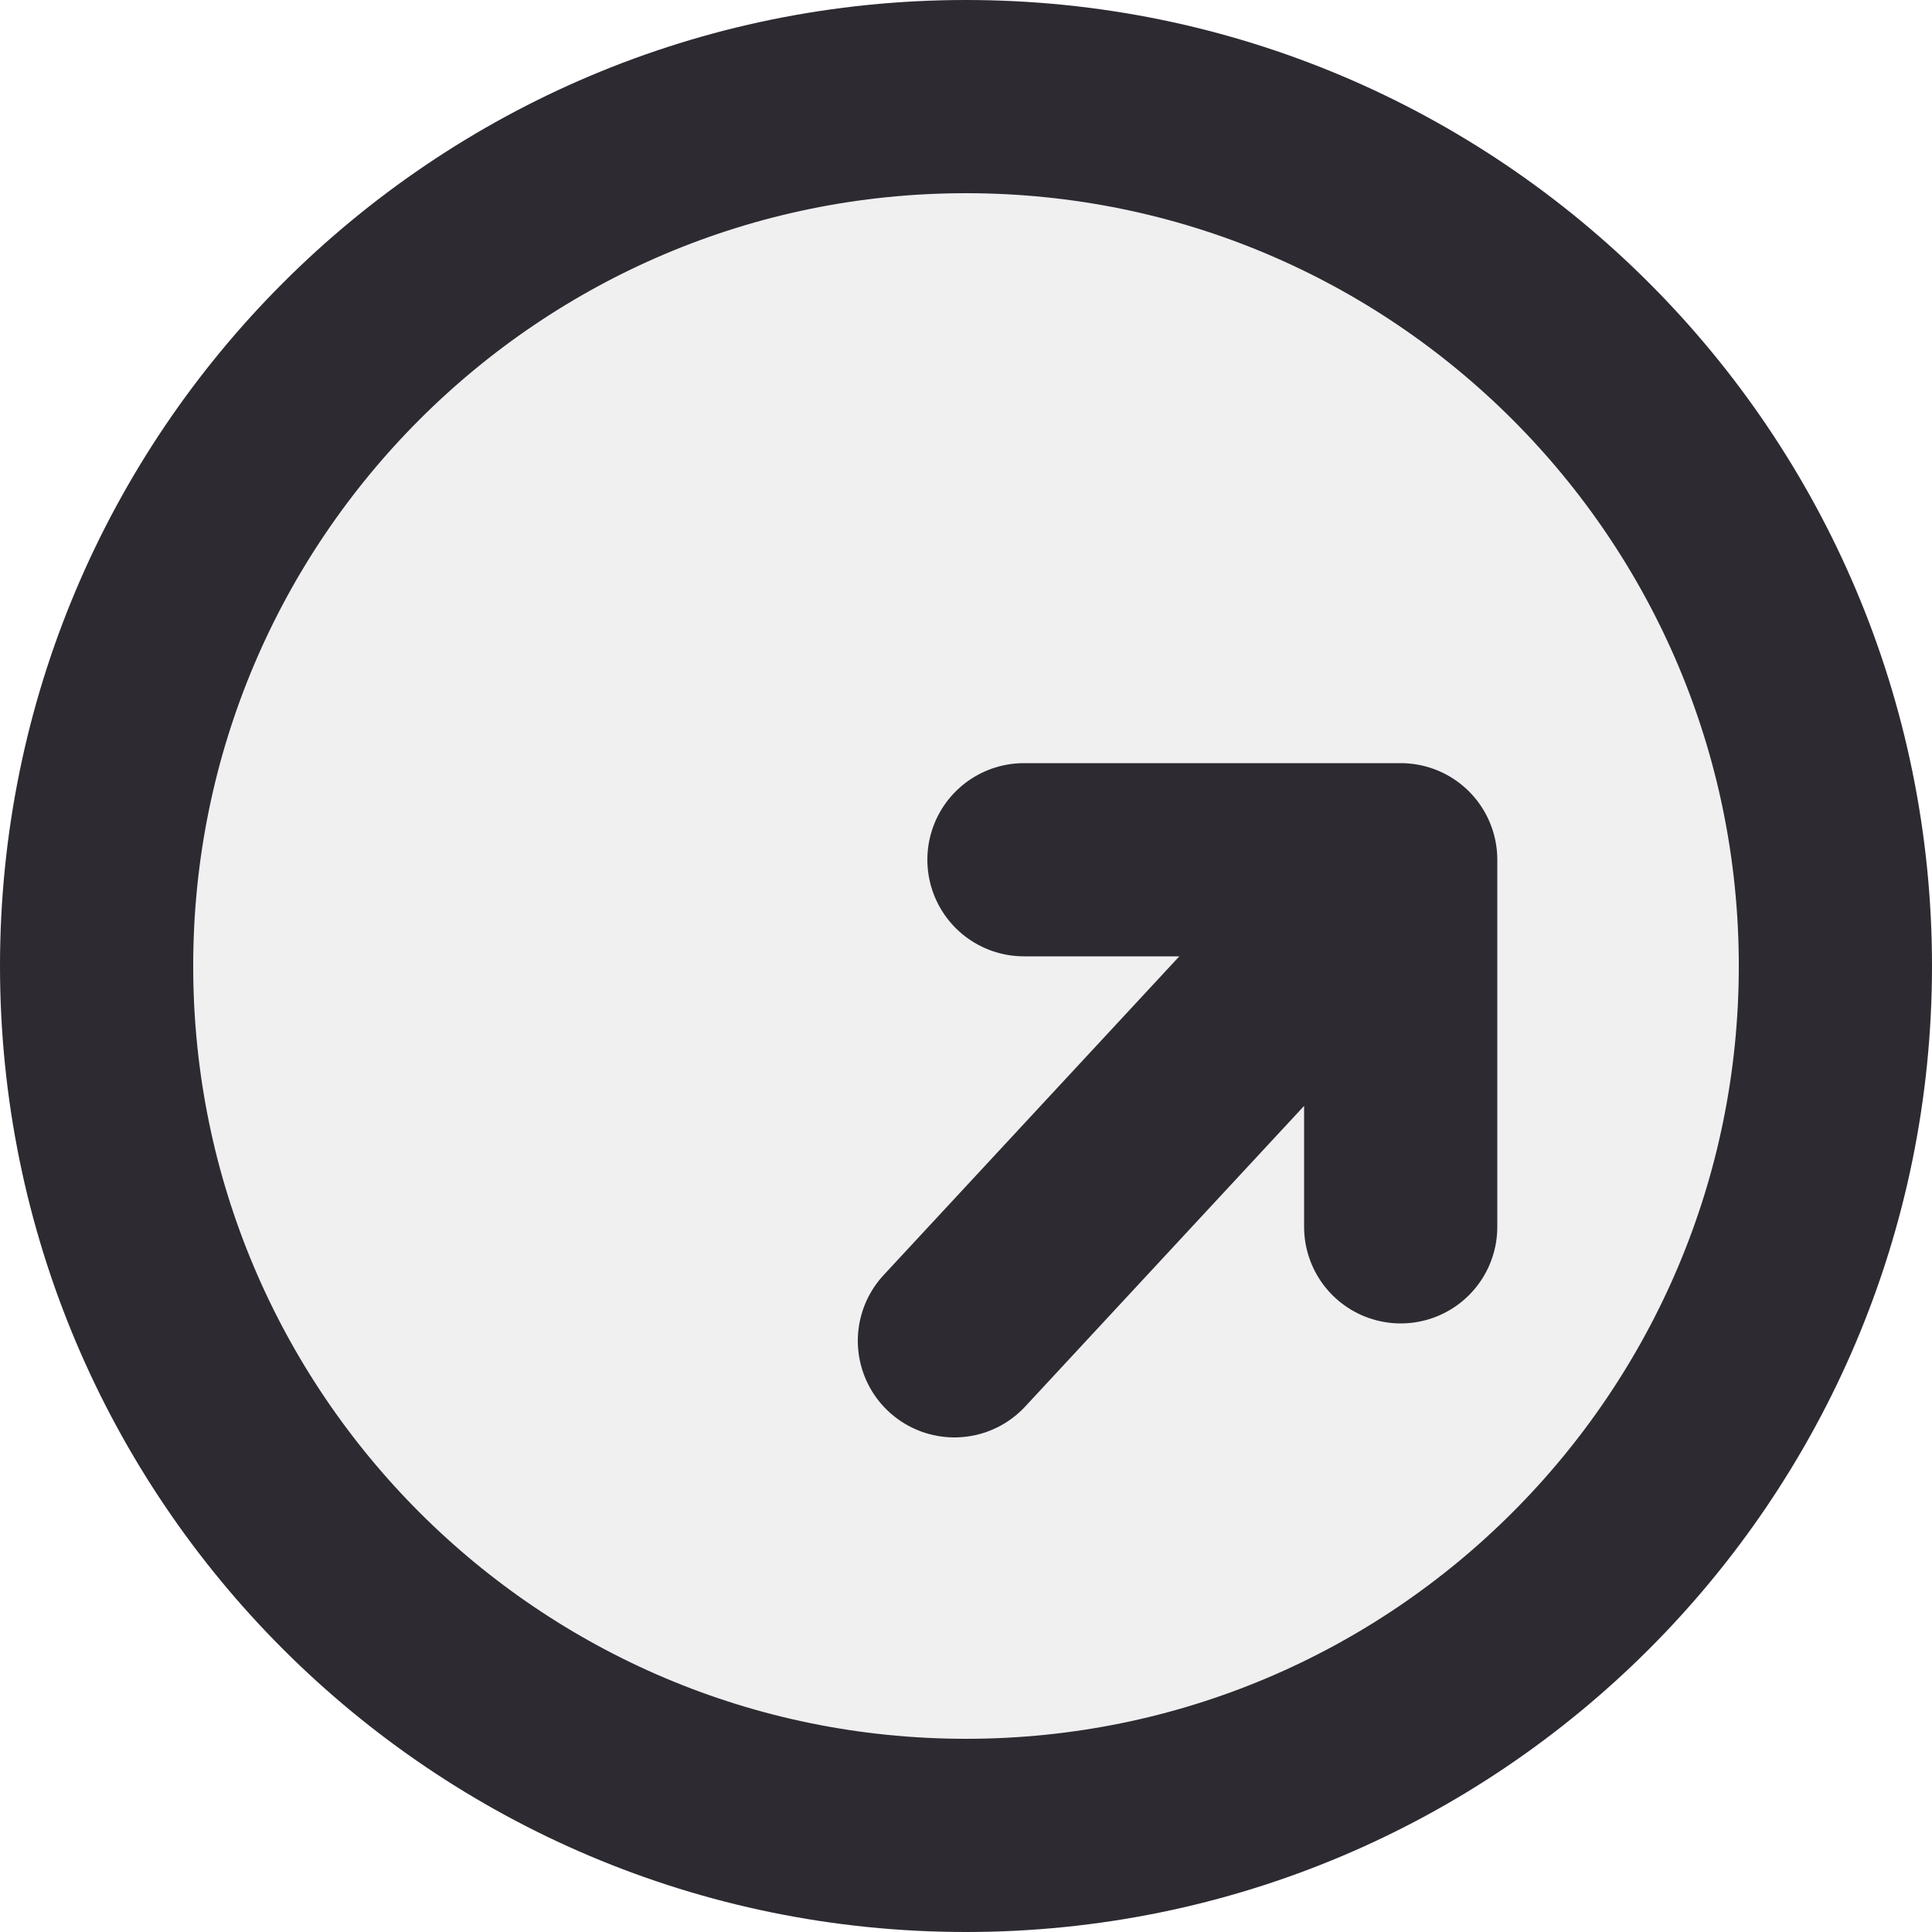
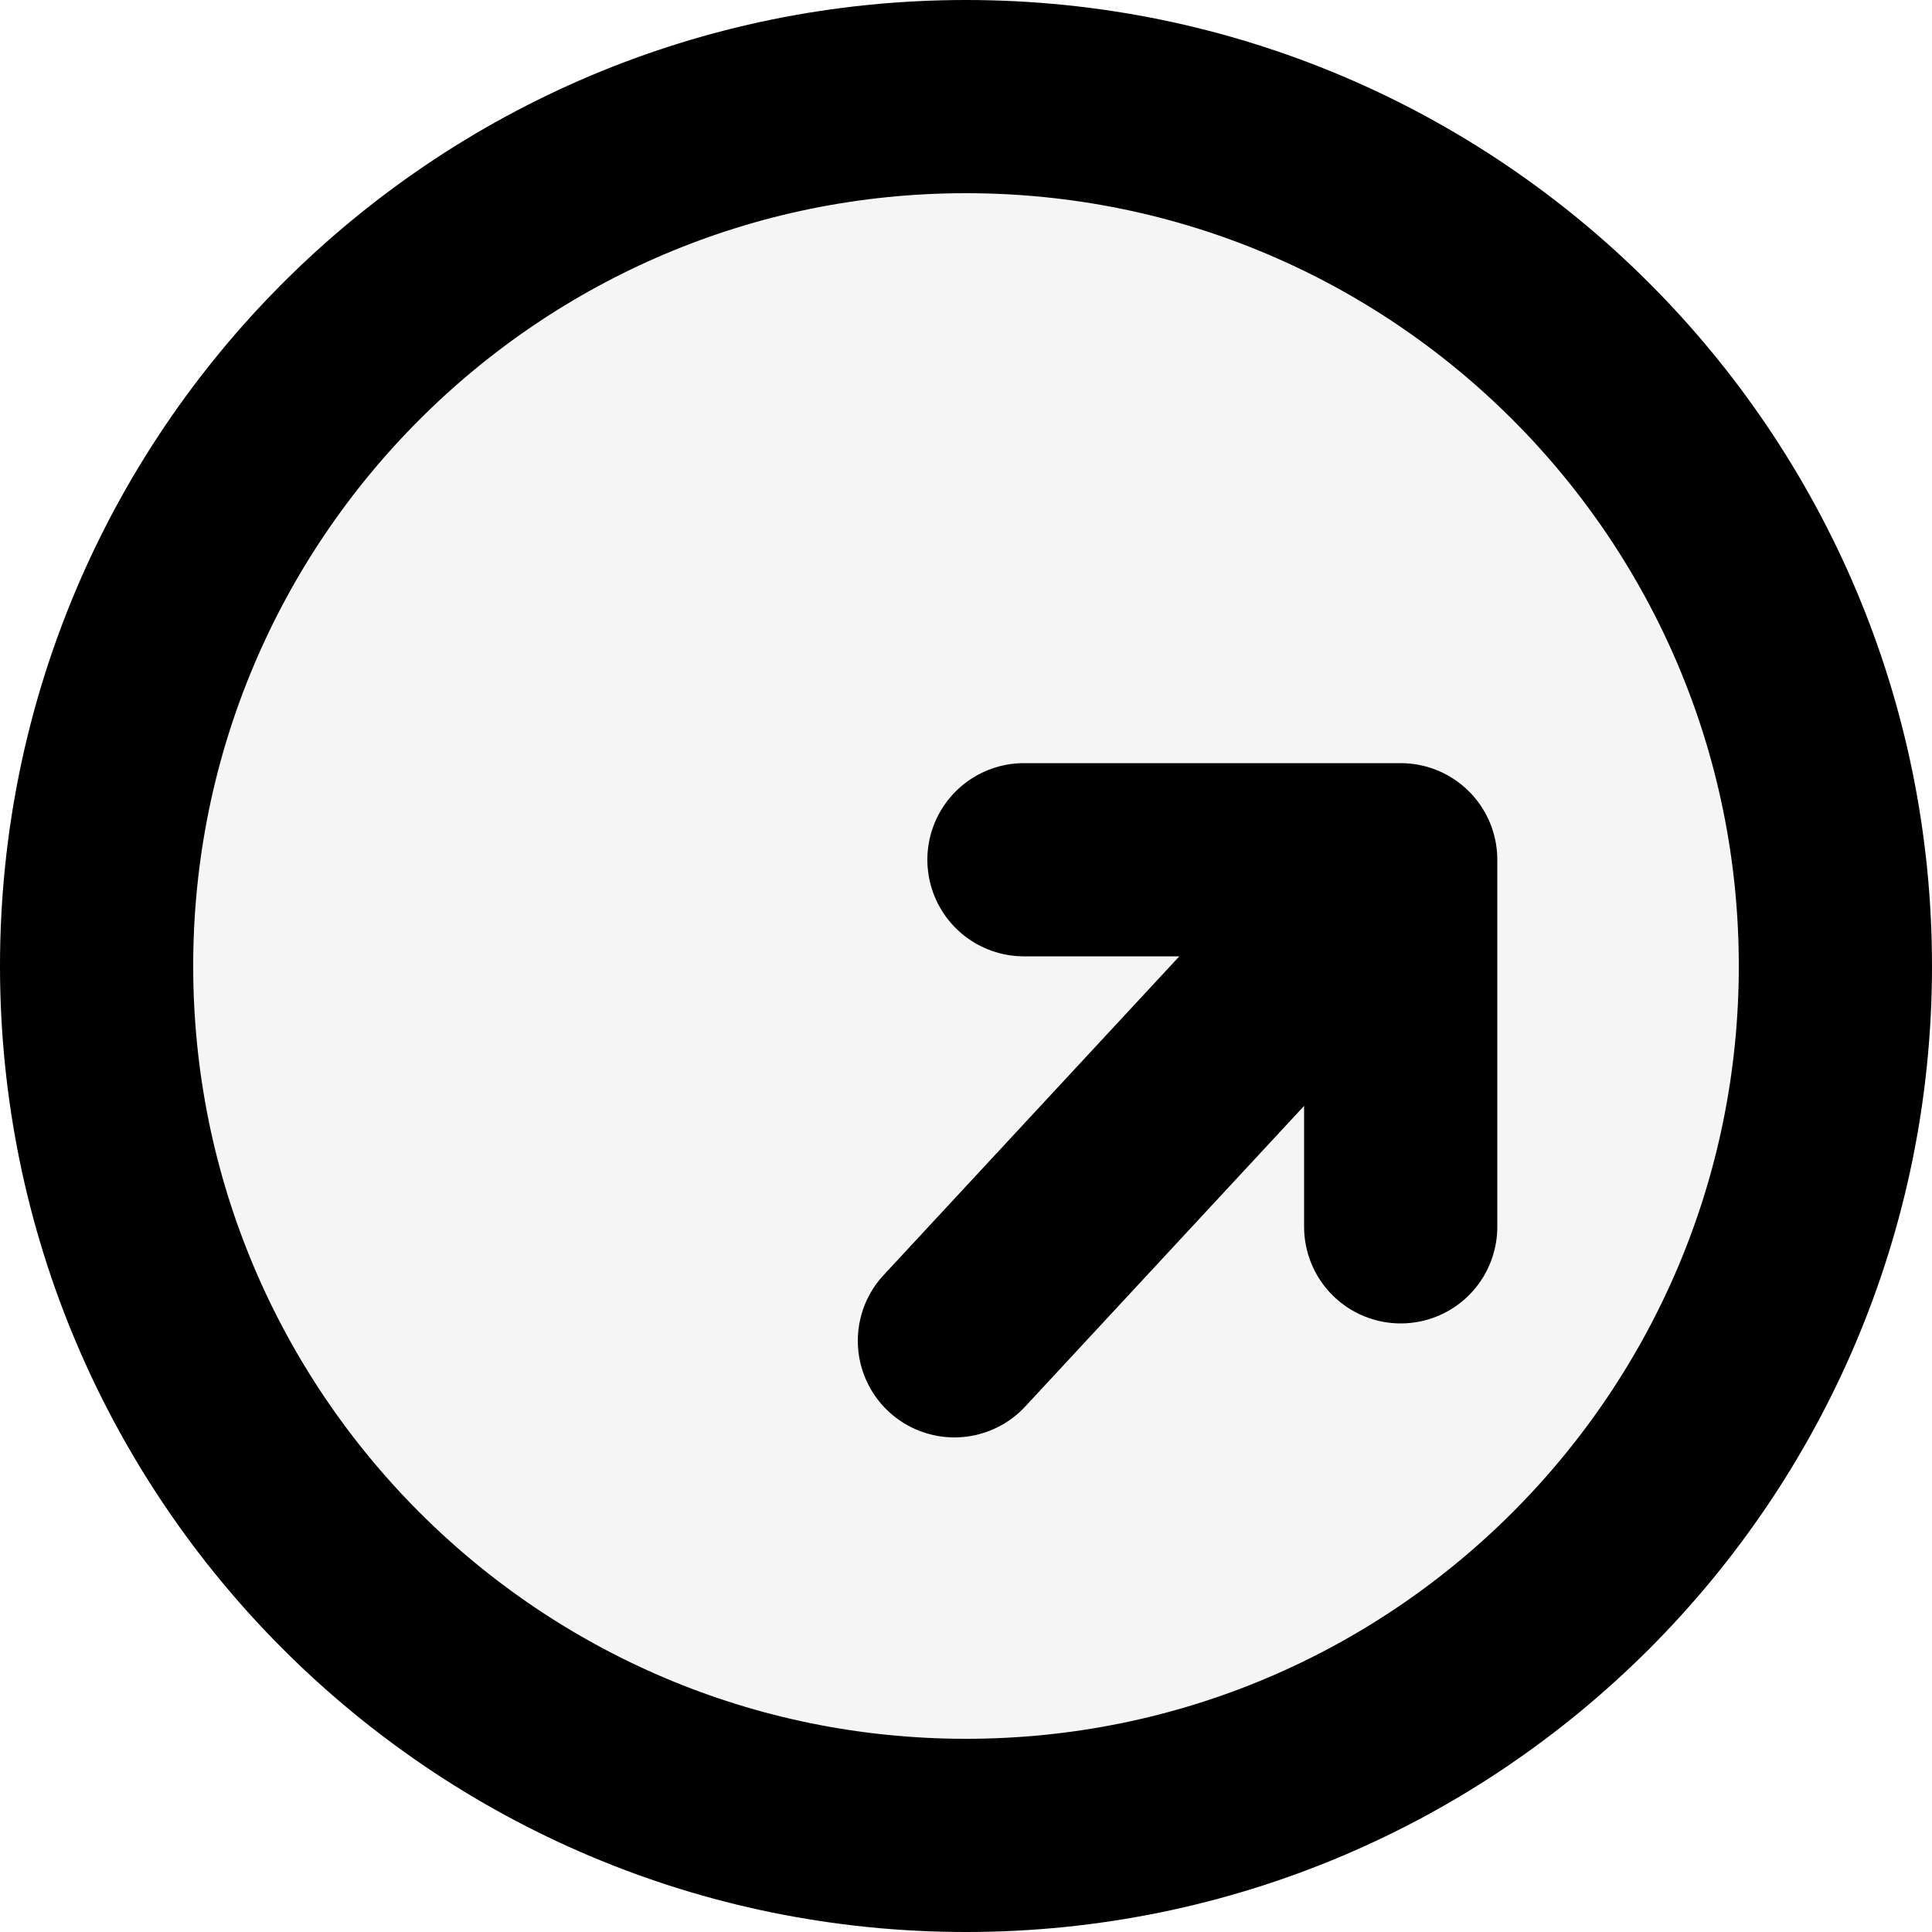
<svg xmlns="http://www.w3.org/2000/svg" width="500" height="500" viewBox="0 0 500 500" fill="none">
-   <circle cx="250" cy="250" r="225" fill="#EFF0EF" stroke="#2D2A32" stroke-width="50" />
-   <path d="M247 347L362.5 222.5M362.5 222.5H265M362.5 222.5V317.5" stroke="#2D2A32" stroke-width="50" stroke-linecap="round" stroke-linejoin="round" />
+   <circle cx="250" cy="250" r="225" fill="#f5f5f5" stroke="#000" stroke-width="50" />
+   <path d="M247 347L362.5 222.5M362.5 222.5H265M362.5 222.5V317.5" stroke="#000" stroke-width="50" stroke-linecap="round" stroke-linejoin="round" />
</svg>
